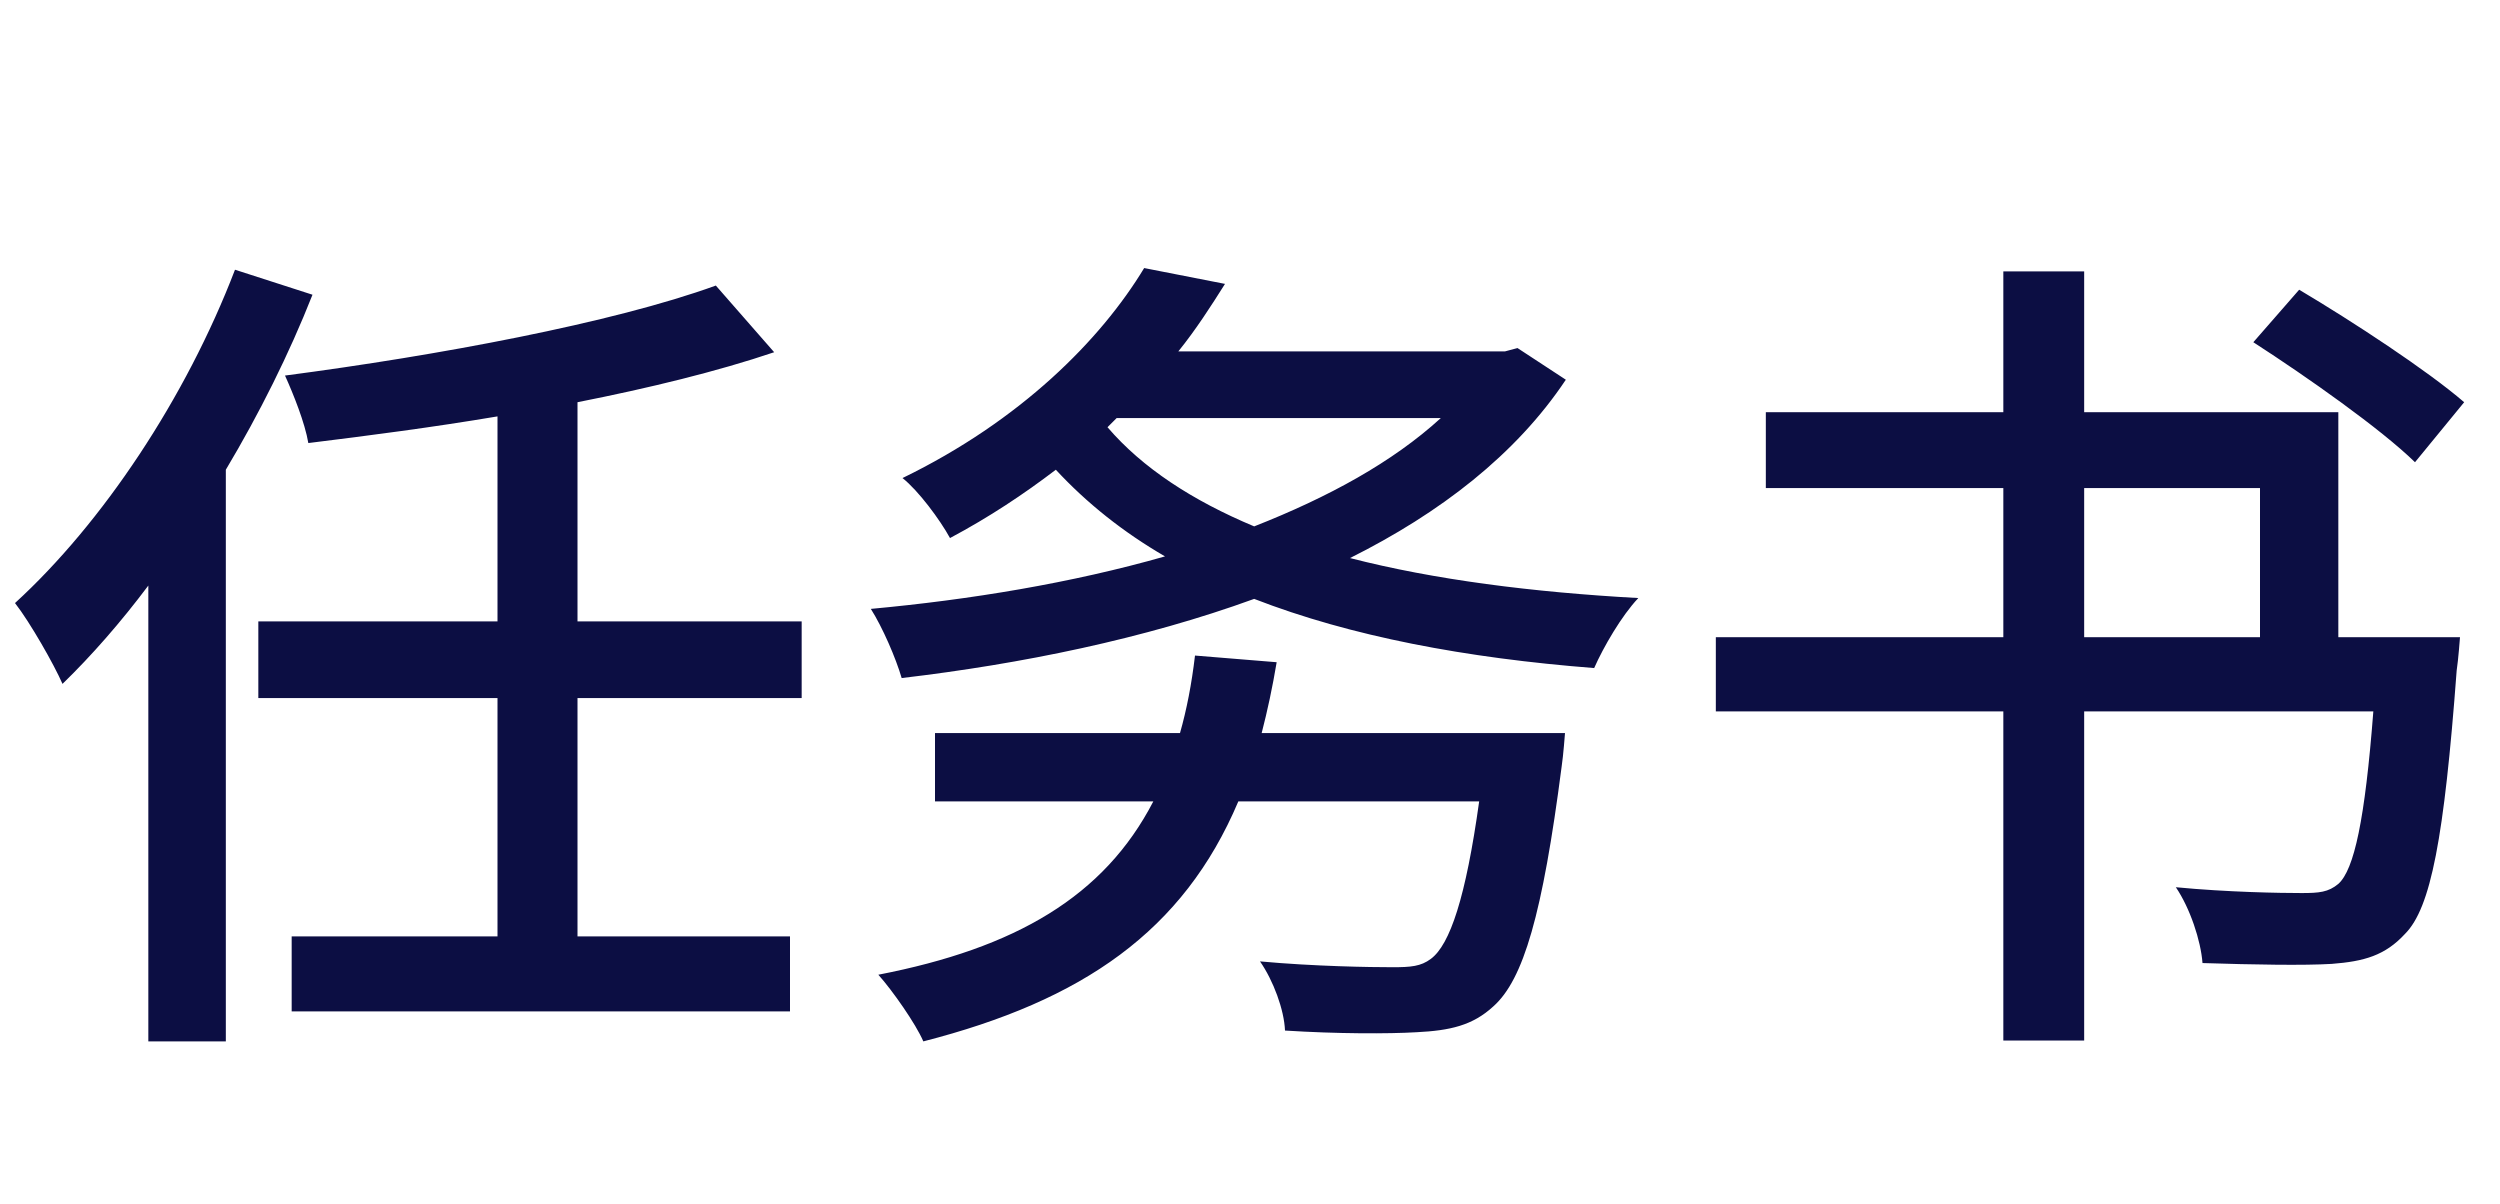
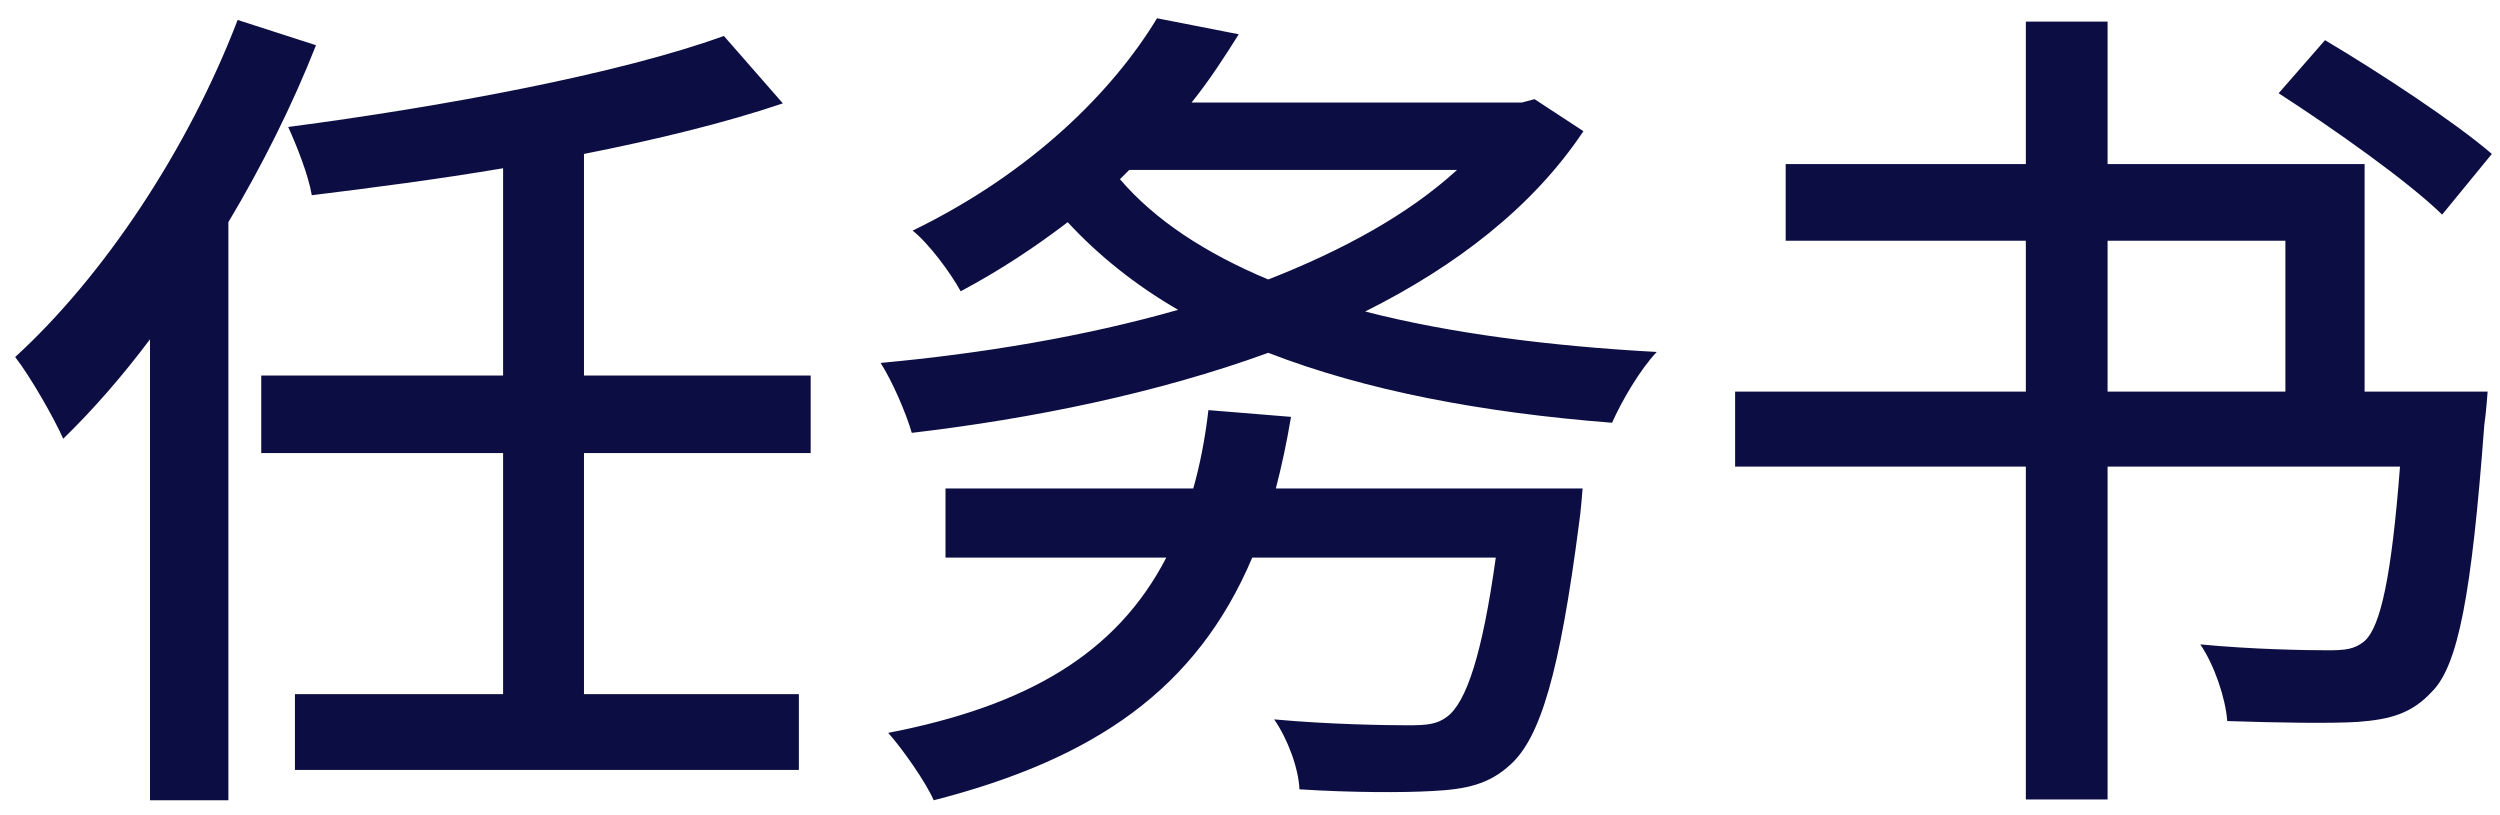
- <svg xmlns="http://www.w3.org/2000/svg" fill="none" version="1.1" width="108" height="52" viewBox="0 0 108 52">
+ <svg xmlns="http://www.w3.org/2000/svg" fill="none" version="1.1" width="89" height="29" viewBox="0 9 89 29">
  <g>
    <g>
-       <path d="M12.6,40.452L12.6,43.692L34.128,43.692L34.128,40.452L24.948,40.452L24.948,30.156L34.632,30.156L34.632,26.844L24.948,26.844L24.948,17.376C28.044,16.764,30.996,16.044,33.444,15.216L30.924,12.336C26.46,13.956,18.9,15.36,12.312,16.224C12.672,17.016,13.176,18.276,13.32,19.14C15.948,18.816,18.72,18.456,21.492,17.988L21.492,26.844L11.16,26.844L11.16,30.156L21.492,30.156L21.492,40.452L12.6,40.452ZM10.152,11.652C8.028,17.196,4.428,22.596,0.648,26.052C1.296,26.88,2.34,28.716,2.7,29.544C3.96,28.32,5.22,26.88,6.408,25.296L6.408,44.988L9.756,44.988L9.756,20.292C11.196,17.88,12.492,15.288,13.5,12.732L10.152,11.652ZM51.624,28.32C51.48,29.544,51.264,30.66,50.976,31.668L40.392,31.668L40.392,34.62L49.824,34.62C47.7,38.724,43.884,40.956,37.944,42.108C38.556,42.792,39.564,44.232,39.888,44.988C46.764,43.224,51.12,40.236,53.496,34.62L63.9,34.62C63.324,38.76,62.64,40.812,61.812,41.424C61.38,41.748,60.948,41.784,60.156,41.784C59.22,41.784,56.772,41.748,54.432,41.532C55.008,42.36,55.476,43.62,55.512,44.52C57.78,44.664,59.976,44.664,61.2,44.592C62.64,44.52,63.612,44.304,64.512,43.476C65.808,42.324,66.636,39.516,67.464,33.108C67.536,32.64,67.608,31.668,67.608,31.668L54.504,31.668C54.756,30.696,54.972,29.688,55.152,28.608L51.624,28.32ZM62.244,18.06C60.156,19.968,57.384,21.48,54.18,22.74C51.516,21.624,49.356,20.22,47.844,18.456L48.24,18.06L62.244,18.06ZM49.428,11.58C47.556,14.676,44.1,18.168,38.988,20.652C39.672,21.192,40.608,22.452,41.04,23.244C42.732,22.344,44.244,21.336,45.612,20.292C46.944,21.732,48.528,22.992,50.328,24.036C46.296,25.188,41.904,25.908,37.62,26.304C38.124,27.096,38.7,28.428,38.952,29.292C44.136,28.68,49.428,27.6,54.18,25.872C58.356,27.492,63.324,28.428,68.868,28.86C69.264,27.96,70.056,26.592,70.776,25.836C66.204,25.584,61.956,25.044,58.32,24.108C62.208,22.164,65.484,19.644,67.644,16.404L65.556,15.036L65.016,15.18L50.904,15.18C51.66,14.244,52.308,13.236,52.92,12.264L49.428,11.58ZM97.344,14.784C99.684,16.296,102.852,18.528,104.328,19.968L106.452,17.376C104.868,16.008,101.628,13.884,99.324,12.516L97.344,14.784ZM76.284,17.808L76.284,21.084L86.544,21.084L86.544,27.528L74.124,27.528L74.124,30.732L86.544,30.732L86.544,44.952L90.036,44.952L90.036,30.732L102.528,30.732C102.168,35.412,101.7,37.572,101.016,38.184C100.584,38.544,100.188,38.58,99.432,38.58C98.532,38.58,96.228,38.544,93.996,38.328C94.608,39.228,95.076,40.632,95.148,41.604C97.38,41.676,99.54,41.712,100.728,41.64C102.132,41.532,103.032,41.28,103.896,40.344C105.012,39.228,105.588,36.204,106.128,28.968C106.2,28.5,106.272,27.528,106.272,27.528L101.016,27.528L101.016,17.808L90.036,17.808L90.036,11.724L86.544,11.724L86.544,17.808L76.284,17.808ZM90.036,27.528L90.036,21.084L97.632,21.084L97.632,27.528L90.036,27.528Z" fill="#0C0E43" fill-opacity="1" />
+       <path d="M10.5,33.71L10.5,36.41L28.44,36.41L28.44,33.71L20.79,33.71L20.79,25.13L28.86,25.13L28.86,22.37L20.79,22.37L20.79,14.48C23.37,13.97,25.83,13.37,27.87,12.68L25.77,10.28C22.05,11.63,15.75,12.8,10.26,13.52C10.56,14.18,10.98,15.23,11.1,15.95C13.29,15.68,15.6,15.38,17.91,14.99L17.91,22.37L9.3,22.37L9.3,25.13L17.91,25.13L17.91,33.71L10.5,33.71ZM8.46,9.71C6.69,14.33,3.69,18.83,0.54,21.71C1.08,22.4,1.95,23.93,2.25,24.62C3.3,23.6,4.35,22.4,5.34,21.08L5.34,37.49L8.13,37.49L8.13,16.91C9.33,14.9,10.41,12.74,11.25,10.61L8.46,9.71ZM43.02,23.6C42.9,24.62,42.72,25.55,42.48,26.39L33.66,26.39L33.66,28.85L41.52,28.85C39.75,32.27,36.57,34.13,31.62,35.09C32.13,35.66,32.97,36.86,33.24,37.49C38.97,36.02,42.6,33.53,44.58,28.85L53.25,28.85C52.77,32.3,52.2,34.01,51.51,34.52C51.15,34.79,50.79,34.82,50.13,34.82C49.35,34.82,47.31,34.79,45.36,34.61C45.84,35.3,46.23,36.35,46.26,37.1C48.15,37.22,49.98,37.22,51,37.16C52.2,37.1,53.01,36.92,53.76,36.23C54.84,35.27,55.53,32.93,56.22,27.59C56.28,27.2,56.34,26.39,56.34,26.39L45.42,26.39C45.63,25.58,45.81,24.74,45.96,23.84L43.02,23.6ZM51.87,15.05C50.13,16.64,47.82,17.9,45.15,18.95C42.93,18.02,41.13,16.85,39.87,15.38L40.2,15.05L51.87,15.05ZM41.19,9.65C39.63,12.23,36.75,15.14,32.49,17.21C33.06,17.66,33.84,18.71,34.2,19.37C35.61,18.62,36.87,17.78,38.01,16.91C39.12,18.11,40.44,19.16,41.94,20.03C38.58,20.99,34.92,21.59,31.35,21.92C31.77,22.58,32.25,23.69,32.46,24.41C36.78,23.9,41.19,23,45.15,21.56C48.63,22.91,52.77,23.69,57.39,24.05C57.72,23.3,58.38,22.16,58.98,21.53C55.17,21.32,51.63,20.87,48.6,20.09C51.84,18.47,54.57,16.37,56.37,13.67L54.63,12.53L54.18,12.65L42.42,12.65C43.05,11.87,43.59,11.03,44.1,10.22L41.19,9.65ZM81.12,12.32C83.07,13.58,85.71,15.44,86.94,16.64L88.71,14.48C87.39,13.34,84.69,11.57,82.77,10.43L81.12,12.32ZM63.57,14.84L63.57,17.57L72.12,17.57L72.12,22.94L61.77,22.94L61.77,25.61L72.12,25.61L72.12,37.46L75.03,37.46L75.03,25.61L85.44,25.61C85.14,29.51,84.75,31.31,84.18,31.82C83.82,32.12,83.49,32.15,82.86,32.15C82.11,32.15,80.19,32.12,78.33,31.94C78.84,32.69,79.23,33.86,79.29,34.67C81.15,34.73,82.95,34.76,83.94,34.7C85.11,34.61,85.86,34.4,86.58,33.62C87.51,32.69,87.99,30.17,88.44,24.14C88.5,23.75,88.56,22.94,88.56,22.94L84.18,22.94L84.18,14.84L75.03,14.84L75.03,9.77L72.12,9.77L72.12,14.84L63.57,14.84ZM75.03,22.94L75.03,17.57L81.36,17.57L81.36,22.94L75.03,22.94Z" fill="#0C0E43" fill-opacity="1" />
    </g>
  </g>
</svg>
